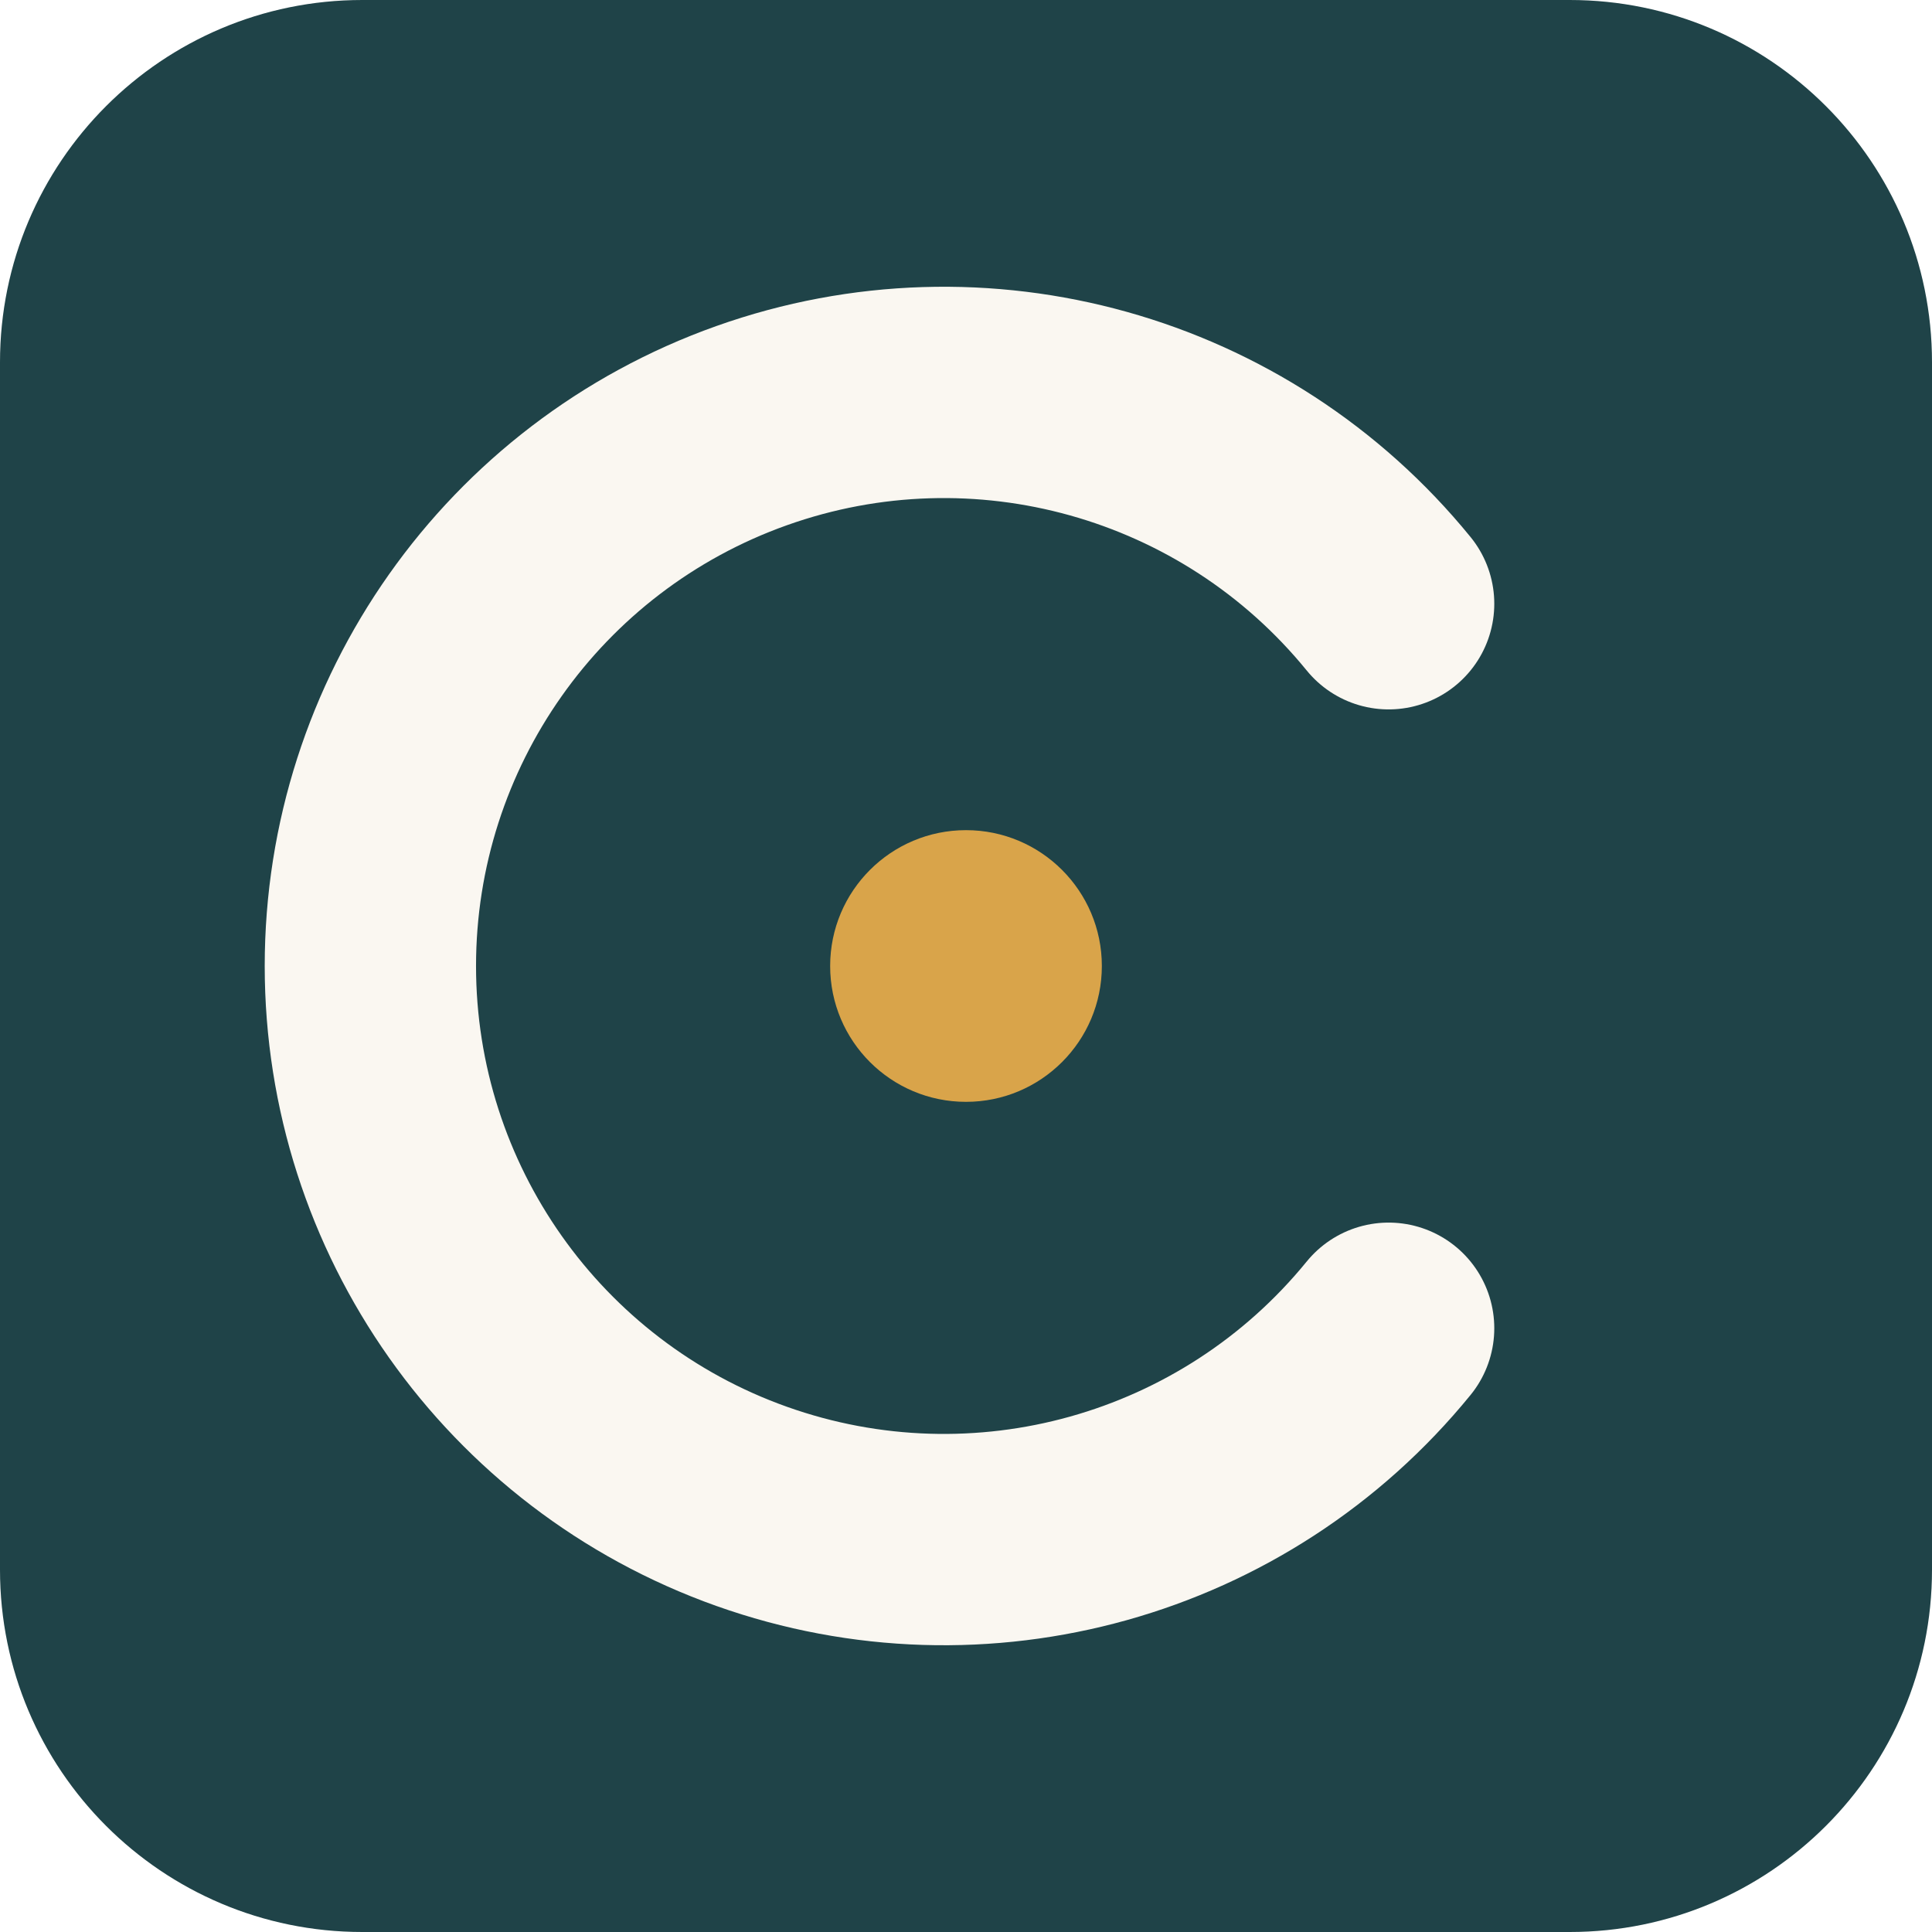
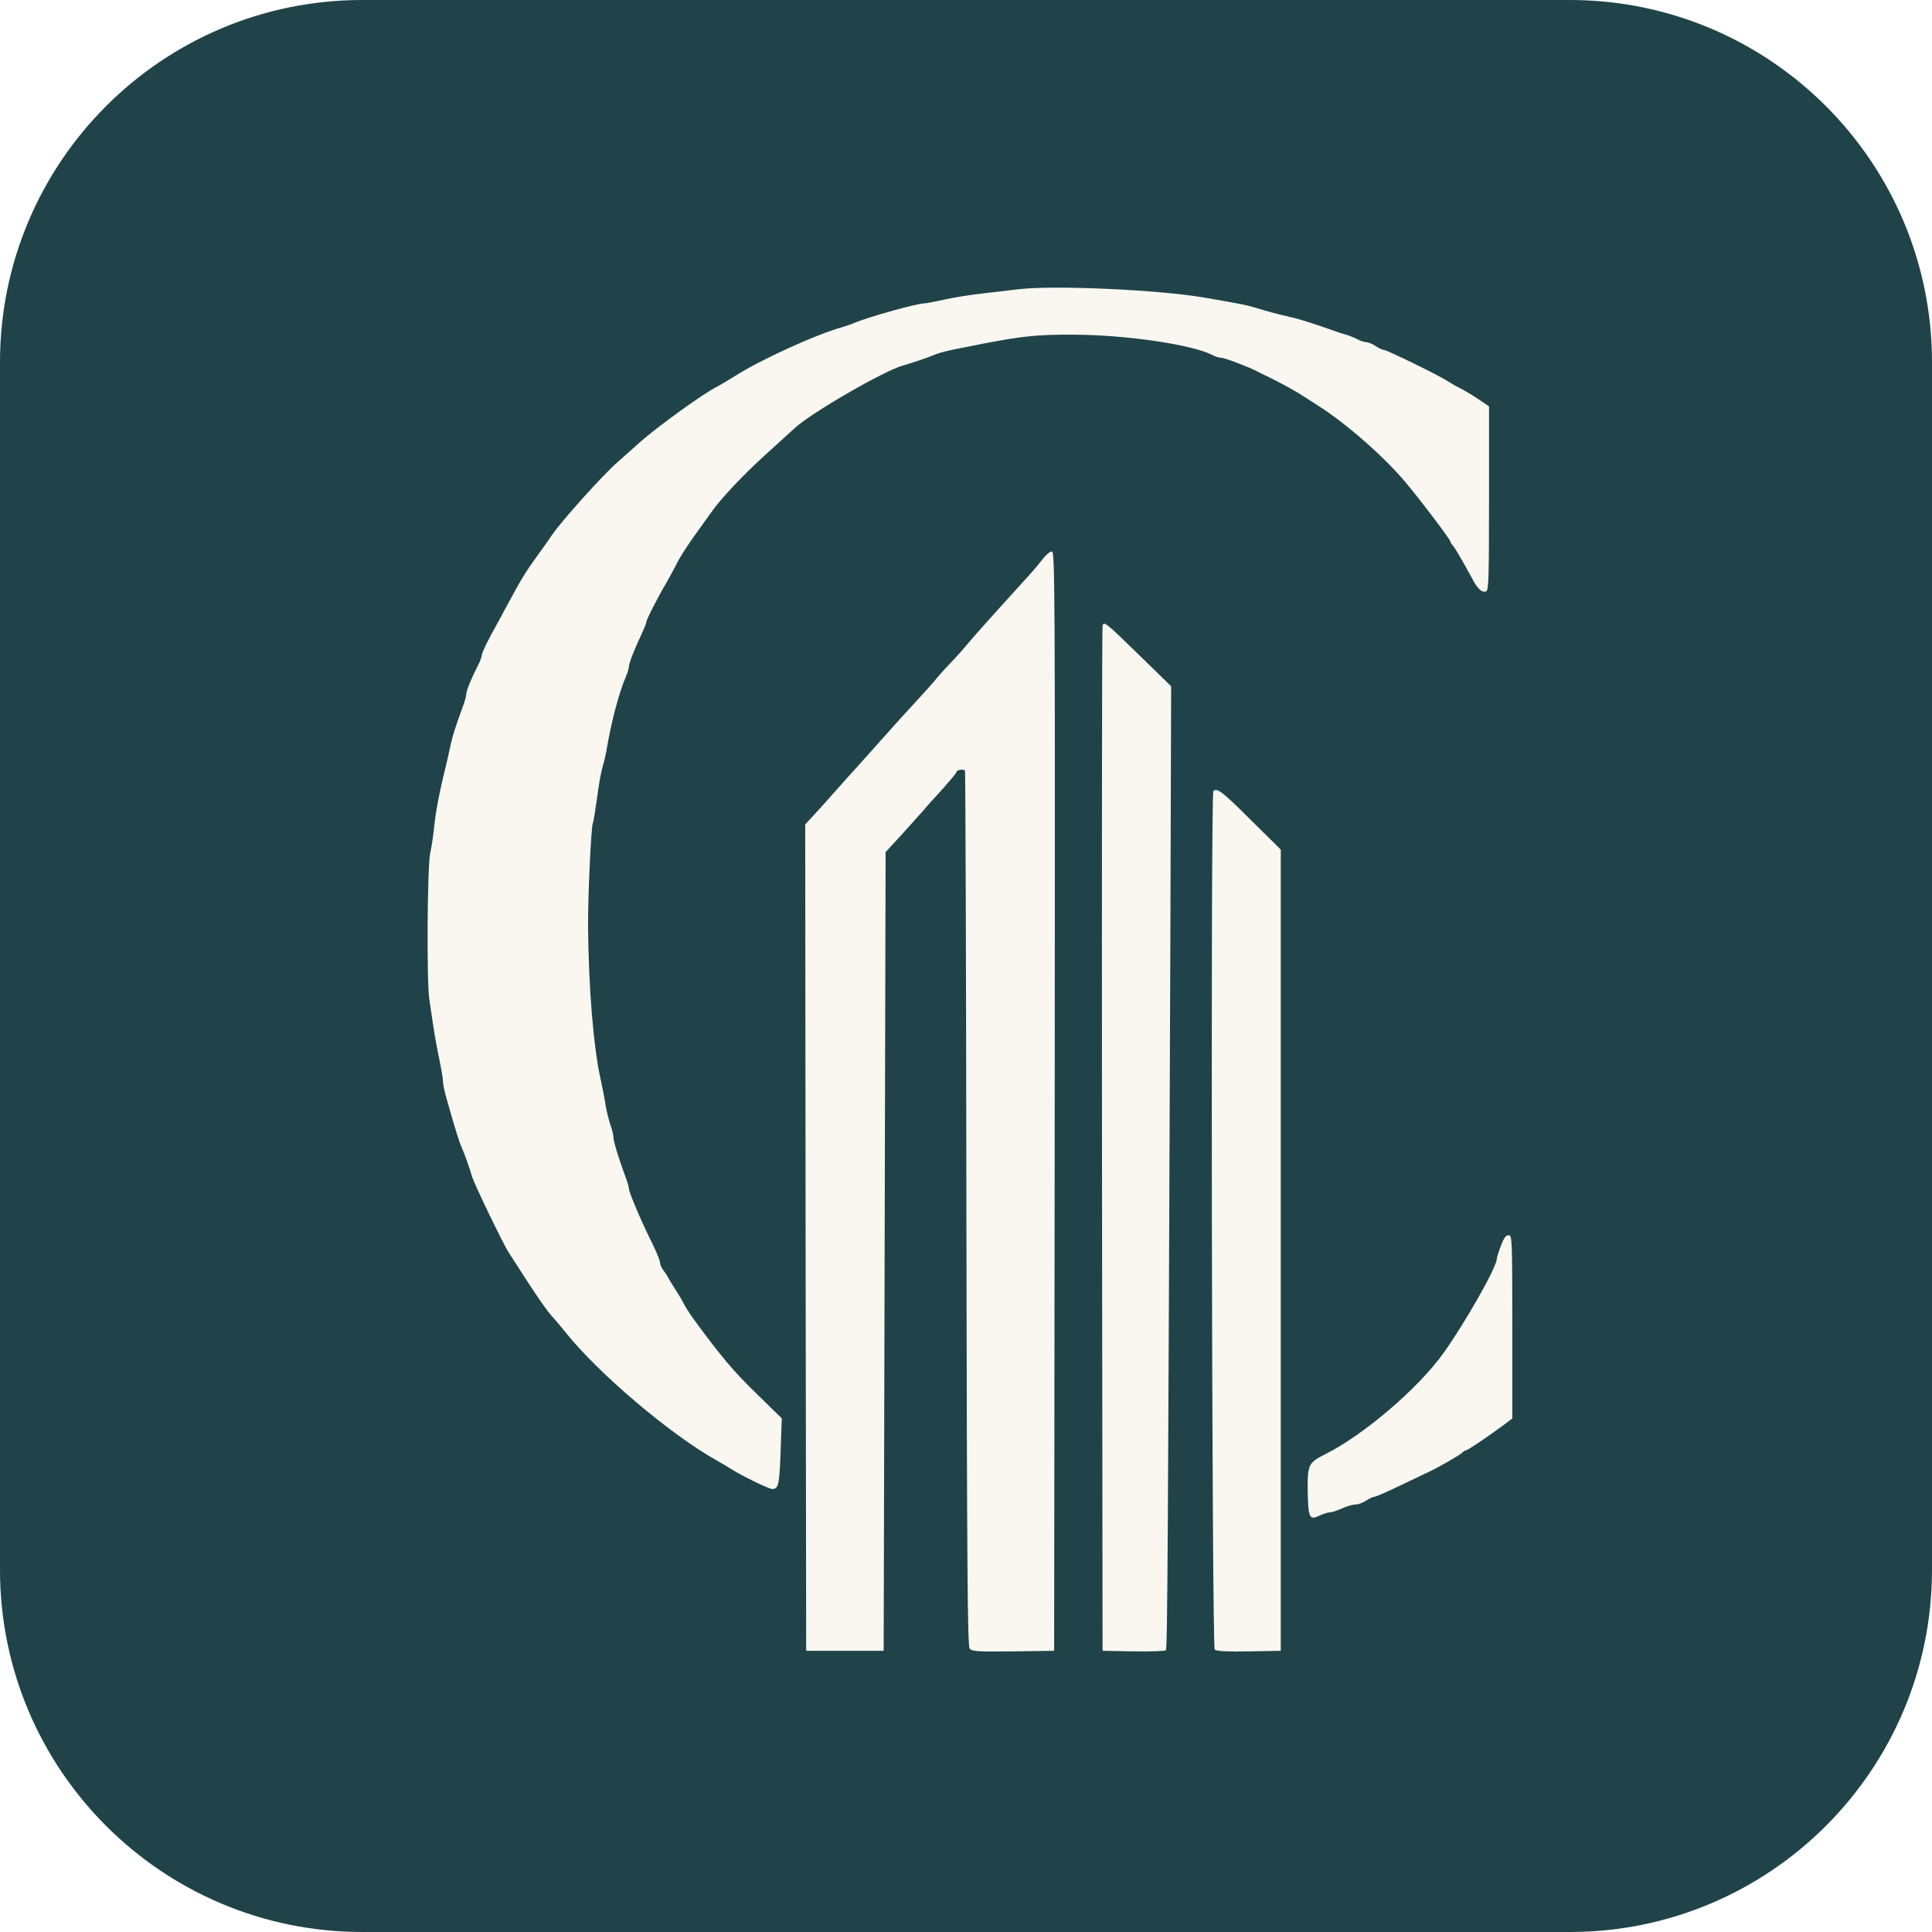
<svg xmlns="http://www.w3.org/2000/svg" viewBox="0 0 64 64">
  <rect width="64" height="64" rx="12" fill="#1F4348" />
-   <path d="M46 20a19 19 0 1 0 0 24" fill="none" stroke="#FAF7F1" stroke-width="7" stroke-linecap="round" />
-   <circle cx="32" cy="32" r="4.5" fill="#D9A44A" />
+   <svg x="12" y="8" width="40" height="48" viewBox="0 0 604 748">
+     <g color="#FAF7F1">
+       <g transform="translate(0,748) scale(0.1,-0.1)" fill="currentColor" stroke="none">
+         <path d="M3295 7234 c-16 -2 -93 -11 -170 -20 -77 -8 -177 -24 -222 -35 -45 -10 -92 -19 -103 -19 -34 0 -288 -71 -350 -98 -19 -8 -48 -18 -65 -23 -135 -37 -422 -167 -560 -255 -38 -24 -81 -49 -95 -56 -69 -35 -300 -202 -391 -282 -25 -23 -78 -70 -118 -105 -80 -71 -287 -301 -341 -380 -19 -29 -53 -76 -75 -106 -51 -70 -86 -126 -134 -217 -22 -40 -51 -93 -64 -118 -51 -90 -87 -163 -87 -177 0 -8 -9 -31 -19 -51 -35 -68 -61 -132 -61 -150 0 -9 -8 -39 -19 -67 -35 -96 -53 -150 -65 -210 -7 -33 -18 -80 -24 -105 -30 -120 -51 -232 -57 -298 -4 -41 -13 -104 -21 -140 -15 -75 -19 -667 -4 -757 4 -27 13 -88 20 -135 7 -47 21 -124 31 -171 10 -48 19 -99 19 -114 0 -15 9 -59 21 -98 44 -155 62 -213 75 -242 16 -36 41 -107 55 -155 12 -38 162 -350 189 -390 9 -14 28 -43 42 -65 82 -129 147 -225 178 -260 20 -22 52 -60 72 -85 171 -214 541 -528 782 -663 28 -16 62 -36 76 -45 51 -33 193 -102 210 -102 32 0 37 24 43 195 l6 170 -133 130 c-118 115 -177 185 -319 378 -21 29 -45 66 -53 82 -8 17 -28 50 -44 75 -16 25 -33 52 -37 60 -3 8 -15 26 -25 39 -10 13 -18 32 -18 42 0 9 -18 53 -39 96 -55 109 -121 265 -121 283 0 8 -8 37 -19 65 -35 94 -61 180 -61 201 0 12 -7 41 -16 65 -8 24 -20 71 -25 104 -5 33 -16 89 -24 125 -38 167 -63 475 -66 792 -1 159 16 522 25 537 3 4 12 61 21 125 8 65 21 138 29 164 8 26 19 74 24 107 23 134 63 283 98 363 8 18 14 40 14 48 0 17 30 93 66 169 13 28 24 55 24 61 0 12 59 128 107 209 16 28 39 70 51 95 12 25 51 86 86 135 36 50 75 105 88 123 50 72 163 192 278 297 67 61 136 124 154 140 81 77 461 297 561 325 55 16 130 41 164 56 18 8 68 21 110 29 42 8 101 20 131 26 212 41 288 49 477 48 270 -1 610 -51 715 -105 15 -8 35 -14 45 -14 16 0 131 -43 179 -67 10 -6 42 -21 69 -34 56 -27 145 -76 179 -99 12 -8 44 -28 70 -45 148 -93 354 -274 465 -410 89 -108 221 -284 221 -293 0 -4 6 -14 12 -20 11 -11 42 -64 107 -183 24 -44 46 -63 66 -55 13 5 15 66 15 480 l0 475 -61 41 c-34 23 -76 47 -93 55 -17 8 -44 24 -61 35 -44 29 -312 160 -327 160 -7 0 -26 9 -43 20 -16 11 -38 20 -48 20 -10 0 -32 7 -50 17 -18 9 -45 20 -62 24 -16 4 -68 22 -115 39 -47 16 -112 37 -145 45 -86 20 -143 35 -200 53 -46 14 -78 20 -262 52 -238 41 -772 65 -958 44z M3413 5837 c-35 -45 -38 -48 -218 -246 -66 -73 -140 -156 -163 -184 -24 -29 -67 -77 -96 -107 -29 -30 -65 -71 -80 -90 -16 -19 -61 -69 -100 -111 -39 -42 -116 -127 -171 -189 -55 -62 -129 -145 -165 -184 -36 -40 -80 -90 -99 -111 -19 -22 -56 -63 -83 -92 l-48 -52 2 -2133 3 -2133 200 0 200 0 5 2061 5 2062 81 88 c44 49 96 107 115 128 18 22 64 73 102 114 37 42 67 78 67 82 0 13 41 19 45 7 2 -7 6 -1025 7 -2263 3 -1882 6 -2254 17 -2268 12 -14 39 -16 225 -14 l211 3 3 2838 c2 2697 1 2837 -15 2837 -10 0 -33 -20 -50 -43z M3725 5498 c-3 -7 -4 -1201 -3 -2653 l3 -2640 159 -3 c88 -1 163 1 168 6 8 8 11 564 23 3696 l4 1280 -167 163 c-168 164 -179 173 -187 151z M4297 4643 c-15 -14 -8 -4420 7 -4432 9 -8 65 -11 177 -9 l164 3 0 2068 0 2068 -156 154 c-143 143 -174 167 -192 148z M5781 2295 c-12 -31 -21 -61 -21 -67 0 -42 -163 -329 -275 -486 -130 -182 -412 -423 -610 -522 -88 -44 -93 -54 -91 -196 3 -134 9 -146 61 -121 20 9 44 17 54 17 10 0 38 9 62 20 24 11 55 20 69 20 14 0 39 9 55 20 17 11 36 20 43 20 7 0 68 26 135 59 67 32 133 63 147 70 46 21 159 86 172 99 6 6 15 12 19 12 9 0 114 71 187 125 l52 39 0 473 c0 460 -1 473 -19 473 -15 0 -25 -15 -40 -55z" />
+       </g>
+     </g>
+   </svg>
</svg>
